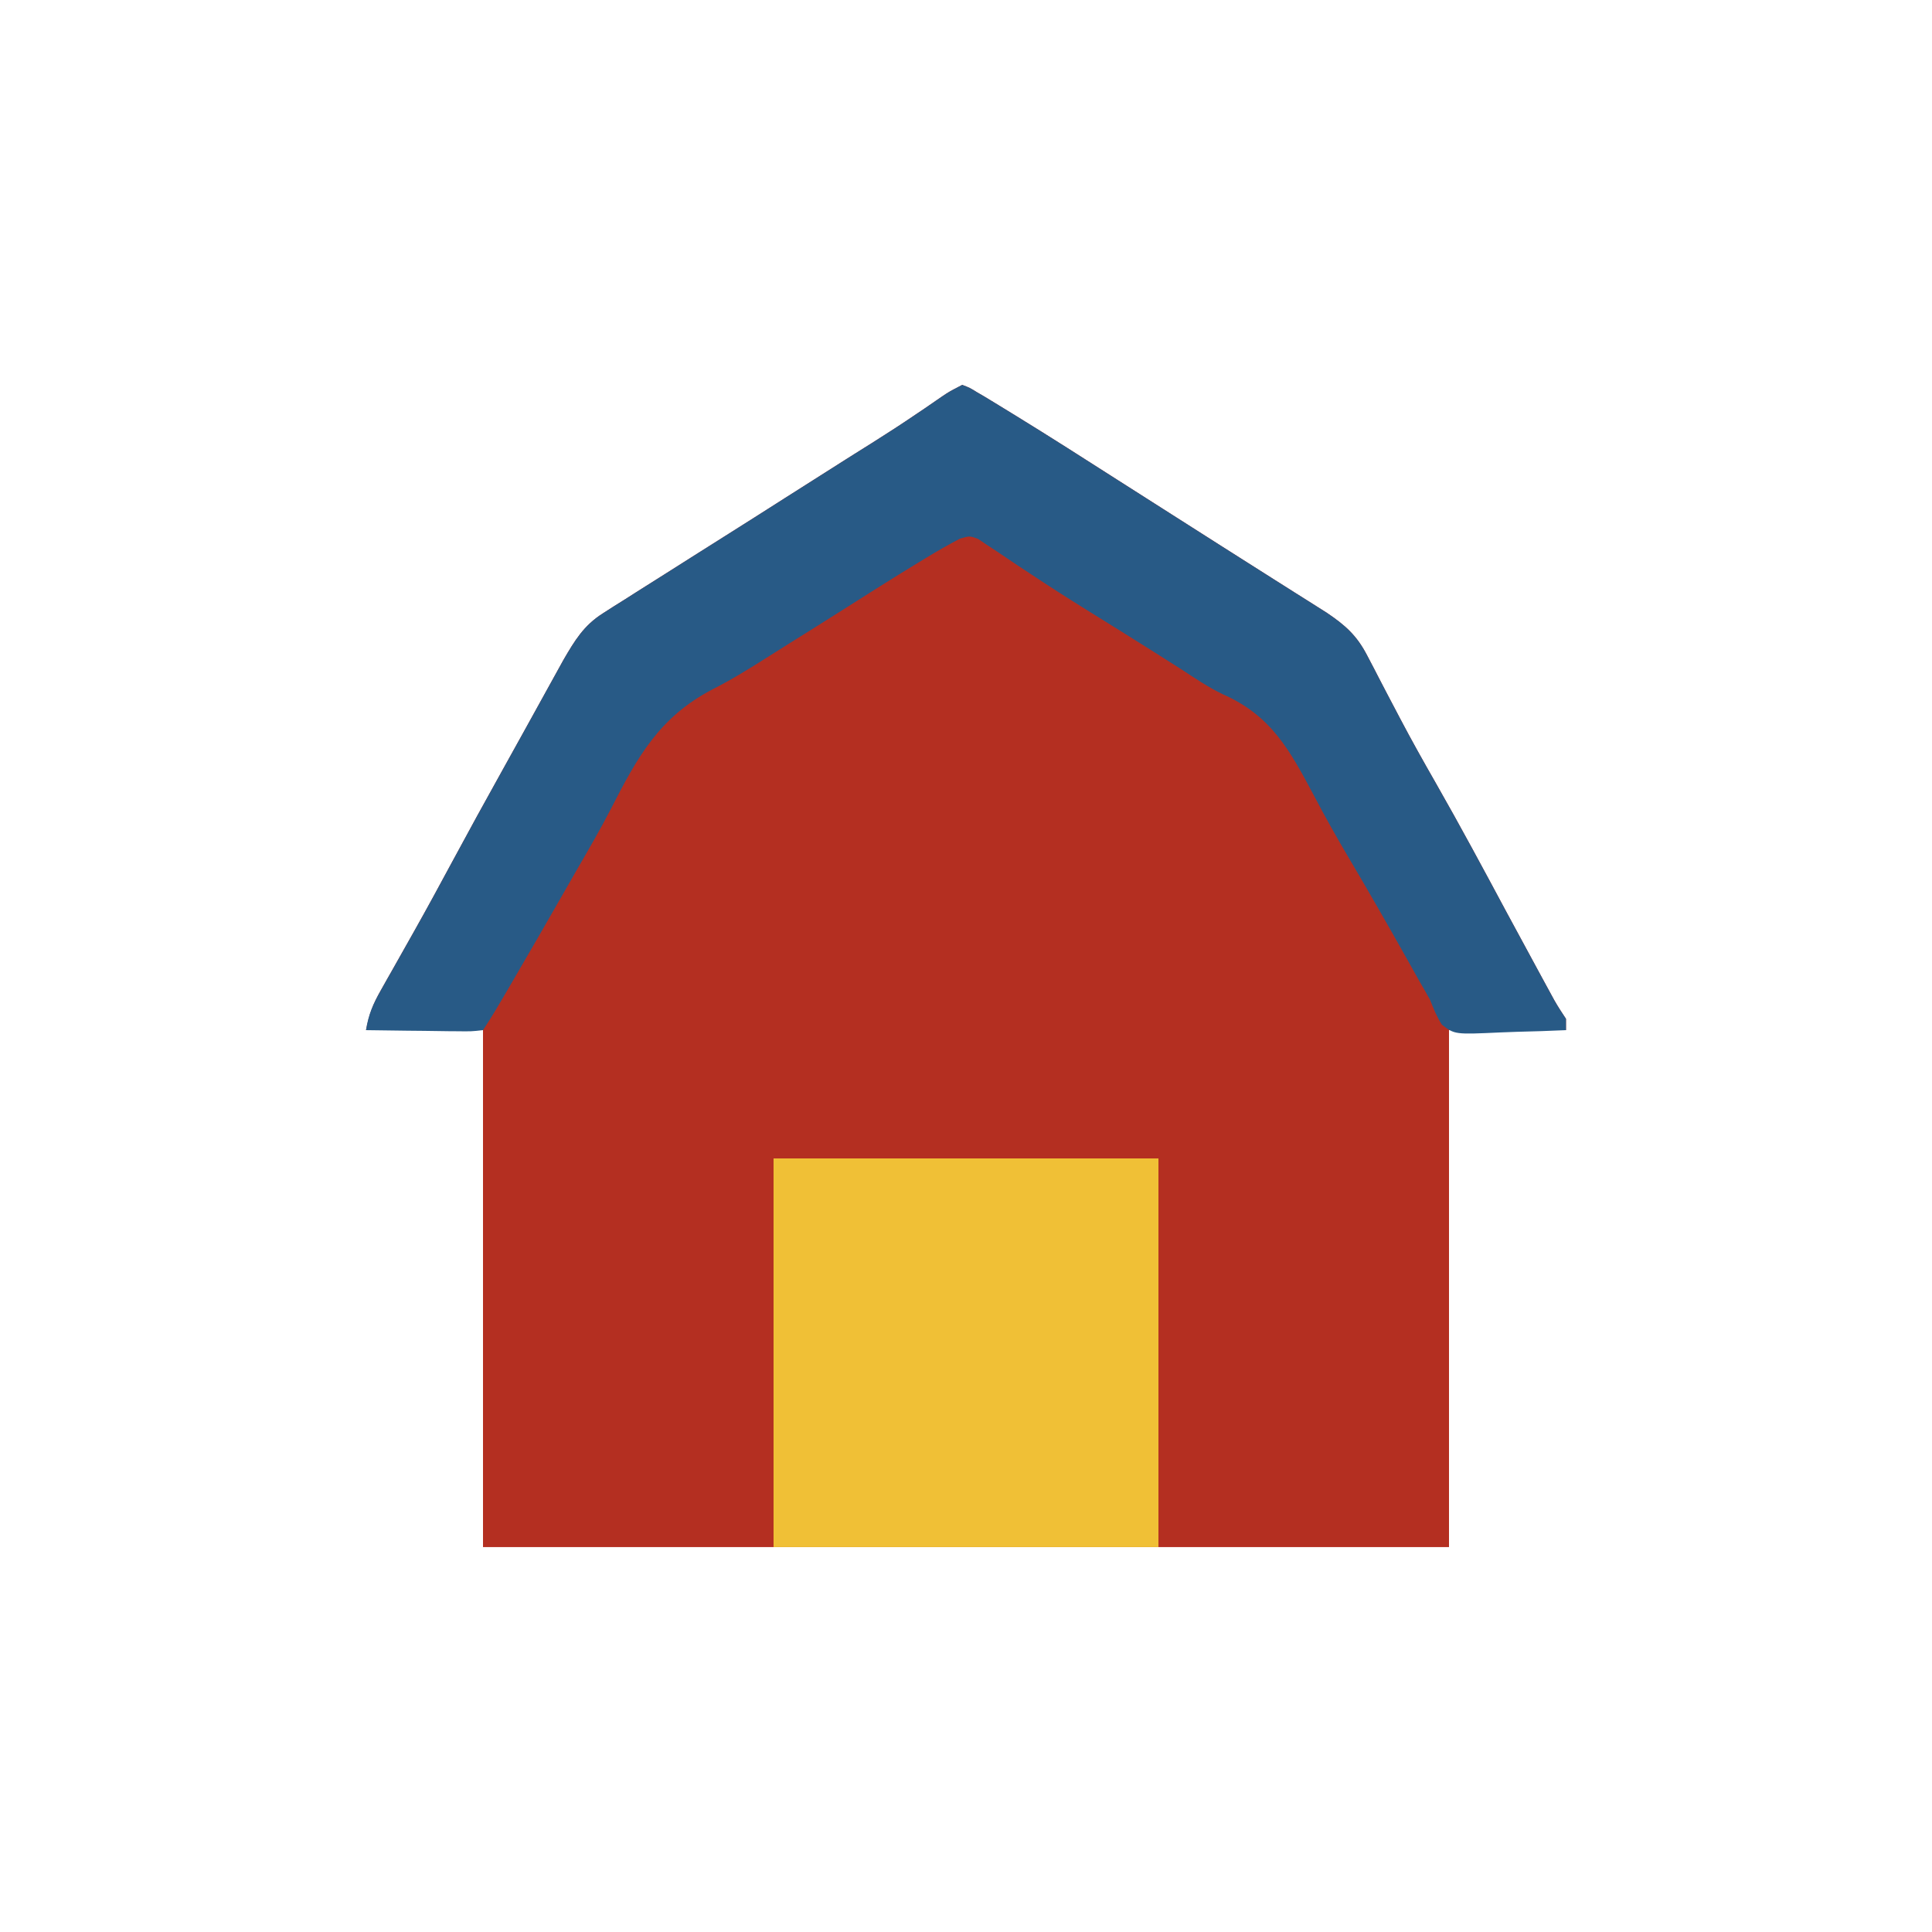
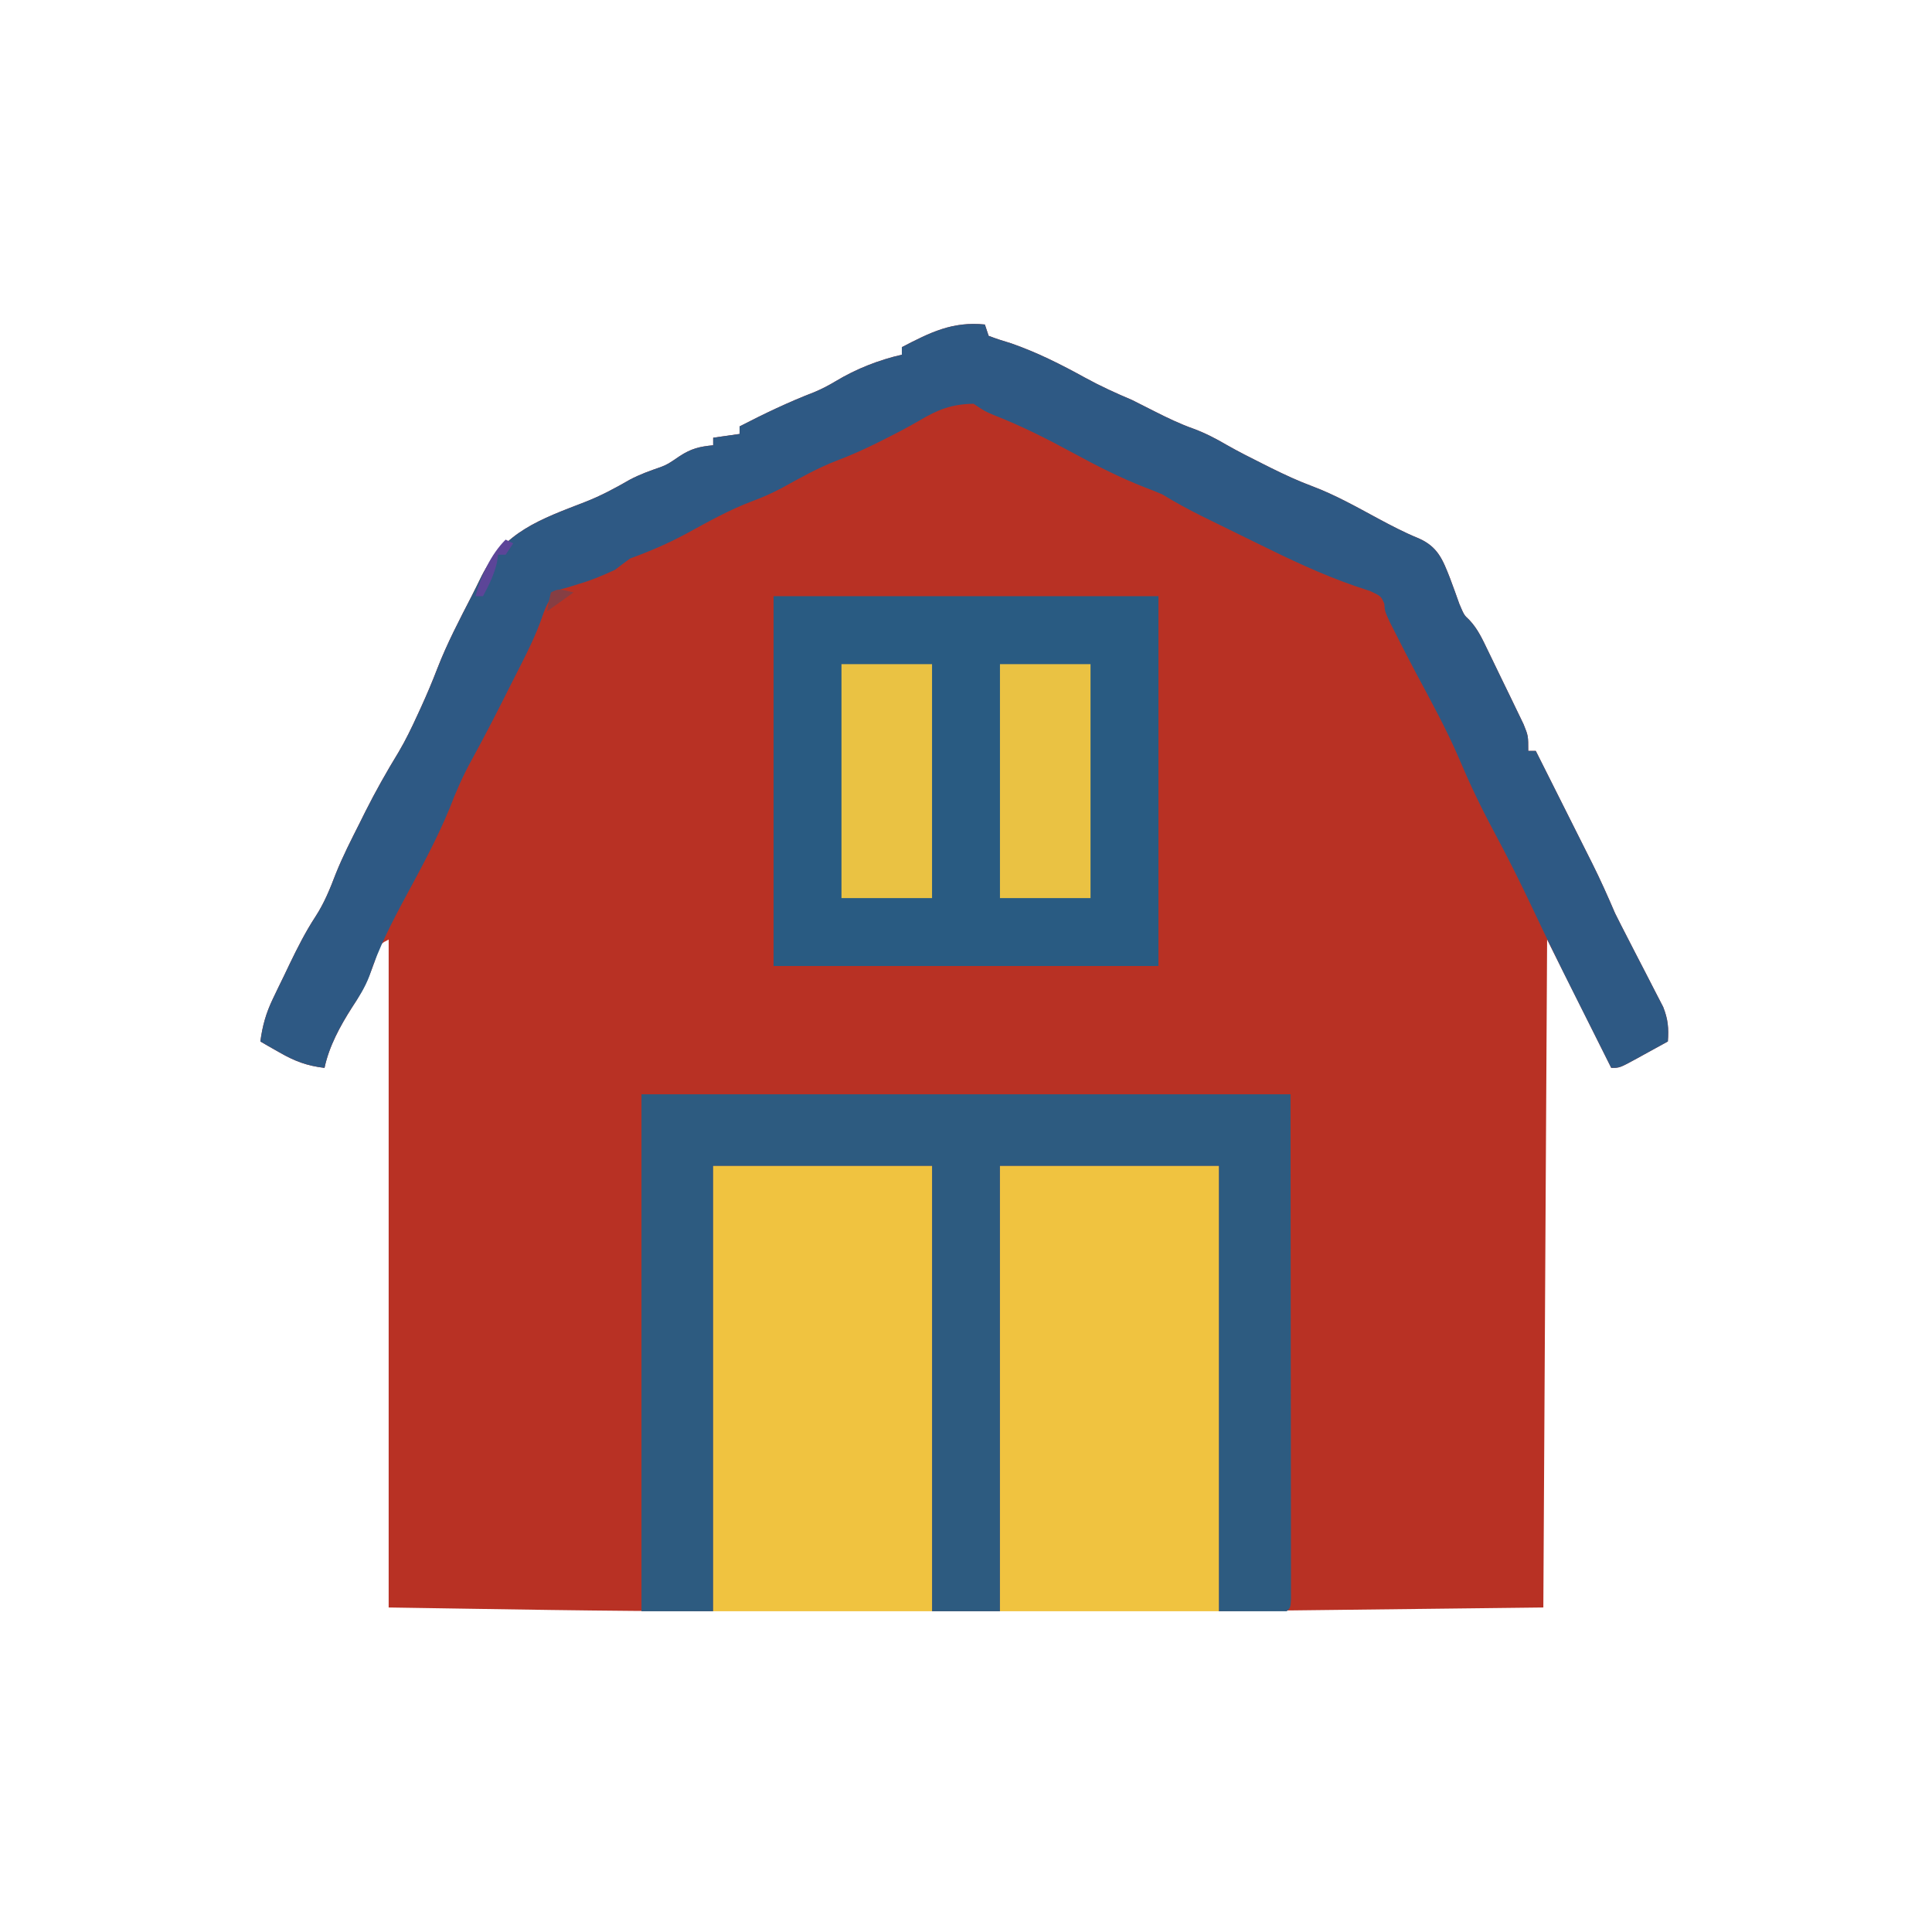
<svg xmlns="http://www.w3.org/2000/svg" version="1.1" width="512" height="512">
-   <path d="M0 0 C1.993 0.756 1.993 0.756 4 2 C4.58 2.335 5.16 2.67 5.757 3.015 C6.35 3.376 6.944 3.737 7.555 4.109 C8.24 4.527 8.926 4.944 9.632 5.374 C10.372 5.828 11.112 6.282 11.875 6.75 C12.268 6.991 12.268 6.991 14.259 8.21 C23.285 13.759 32.211 19.463 41.137 25.171 C45.983 28.267 50.836 31.352 55.688 34.438 C57.421 35.54 59.154 36.643 60.887 37.746 C61.726 38.28 62.564 38.814 63.429 39.364 C65.182 40.48 66.935 41.596 68.688 42.713 C73.357 45.686 78.03 48.652 82.711 51.605 C84.599 52.799 86.487 53.993 88.375 55.188 C89.333 55.79 90.291 56.393 91.277 57.014 C92.204 57.601 93.131 58.188 94.086 58.793 C94.911 59.314 95.737 59.835 96.587 60.372 C101.499 63.686 104.566 66.389 107.312 71.707 C107.906 72.839 108.5 73.971 109.112 75.137 C109.419 75.736 109.727 76.334 110.043 76.951 C111.682 80.14 113.358 83.308 115.027 86.48 C115.195 86.801 115.195 86.801 116.046 88.423 C119.097 94.227 122.304 99.935 125.562 105.625 C132 116.908 138.141 128.341 144.276 139.79 C147.083 145.016 149.913 150.228 152.75 155.438 C153.252 156.361 153.753 157.285 154.27 158.237 C154.732 159.085 155.195 159.934 155.672 160.809 C156.075 161.549 156.478 162.29 156.894 163.052 C157.855 164.746 158.92 166.38 160 168 C160 168.99 160 169.98 160 171 C149.77 171 139.54 171 129 171 C129 216.21 129 261.42 129 308 C44.52 308 -39.96 308 -127 308 C-127 262.79 -127 217.58 -127 171 C-137.23 171 -147.46 171 -158 171 C-157.113 166.567 -156.243 164.264 -154.078 160.449 C-153.471 159.37 -152.864 158.291 -152.239 157.179 C-151.915 156.611 -151.591 156.042 -151.257 155.456 C-149.534 152.431 -147.834 149.394 -146.129 146.359 C-145.781 145.742 -145.433 145.125 -145.075 144.489 C-141.711 138.508 -138.441 132.479 -135.188 126.438 C-130.763 118.238 -126.293 110.068 -121.75 101.934 C-119.889 98.601 -118.039 95.263 -116.195 91.922 C-114.843 89.473 -113.489 87.026 -112.135 84.578 C-111.469 83.373 -110.804 82.167 -110.14 80.961 C-109.202 79.259 -108.261 77.559 -107.32 75.859 C-107.048 75.367 -107.048 75.367 -105.672 72.874 C-102.702 67.77 -100.299 63.756 -95.246 60.555 C-94.319 59.959 -93.392 59.363 -92.437 58.75 C-91.447 58.131 -90.457 57.512 -89.438 56.875 C-88.408 56.218 -87.379 55.562 -86.319 54.885 C-83.22 52.912 -80.111 50.954 -77 49 C-75.343 47.95 -73.687 46.899 -72.031 45.848 C-68.961 43.901 -65.887 41.961 -62.809 40.027 C-57.525 36.706 -52.262 33.354 -47 30 C-41.666 26.601 -36.331 23.205 -30.98 19.832 C-30.581 19.58 -30.581 19.58 -28.559 18.305 C-26.995 17.321 -25.431 16.339 -23.865 15.359 C-19.923 12.883 -16.028 10.358 -12.18 7.738 C-11.403 7.216 -10.627 6.693 -9.827 6.155 C-8.352 5.158 -6.885 4.149 -5.428 3.124 C-3.441 1.789 -3.441 1.789 0 0 Z " fill="#B42F21" transform="translate(255,102)" />
-   <path d="M0 0 C1.993 0.756 1.993 0.756 4 2 C4.58 2.335 5.16 2.67 5.757 3.015 C6.35 3.376 6.944 3.737 7.555 4.109 C8.24 4.527 8.926 4.944 9.632 5.374 C10.372 5.828 11.112 6.282 11.875 6.75 C12.268 6.991 12.268 6.991 14.259 8.21 C23.285 13.759 32.211 19.463 41.137 25.171 C45.983 28.267 50.836 31.352 55.688 34.438 C57.421 35.54 59.154 36.643 60.887 37.746 C61.726 38.28 62.564 38.814 63.429 39.364 C65.182 40.48 66.935 41.596 68.688 42.713 C73.357 45.686 78.03 48.652 82.711 51.605 C84.599 52.799 86.487 53.993 88.375 55.188 C89.333 55.79 90.291 56.393 91.277 57.014 C92.204 57.601 93.131 58.188 94.086 58.793 C94.911 59.314 95.737 59.835 96.587 60.372 C101.499 63.686 104.566 66.389 107.312 71.707 C107.906 72.839 108.5 73.971 109.112 75.137 C109.419 75.736 109.727 76.334 110.043 76.951 C111.682 80.14 113.358 83.308 115.027 86.48 C115.195 86.801 115.195 86.801 116.046 88.423 C119.097 94.227 122.304 99.935 125.562 105.625 C132 116.908 138.141 128.341 144.276 139.79 C147.083 145.016 149.913 150.228 152.75 155.438 C153.252 156.361 153.753 157.285 154.27 158.237 C154.732 159.085 155.195 159.934 155.672 160.809 C156.075 161.549 156.478 162.29 156.894 163.052 C157.855 164.746 158.92 166.38 160 168 C160 168.99 160 169.98 160 171 C155.677 171.198 151.356 171.343 147.03 171.439 C145.56 171.48 144.091 171.534 142.622 171.604 C130.52 172.161 130.52 172.161 127.105 169.553 C125.76 167.431 124.898 165.345 124 163 C123.076 161.331 122.128 159.675 121.16 158.031 C120.126 156.188 119.094 154.344 118.062 152.5 C112.922 143.356 107.72 134.252 102.371 125.228 C99.217 119.889 96.191 114.515 93.309 109.023 C86.793 96.786 81.924 87.648 69.025 81.967 C65.163 80.123 61.645 77.702 58.062 75.375 C56.447 74.347 54.829 73.321 53.211 72.297 C52.37 71.764 51.529 71.231 50.663 70.682 C44.846 67.008 39.004 63.372 33.157 59.746 C27.974 56.523 22.837 53.248 17.758 49.863 C16.759 49.204 15.759 48.546 14.73 47.867 C12.824 46.606 10.927 45.331 9.042 44.04 C8.189 43.479 7.336 42.918 6.457 42.34 C5.714 41.838 4.972 41.337 4.206 40.82 C2 40 2 40 -0.585 40.745 C-3.668 42.347 -6.661 44.066 -9.625 45.875 C-10.275 46.269 -10.926 46.662 -11.596 47.068 C-18.377 51.192 -25.076 55.444 -31.777 59.695 C-36.48 62.677 -41.198 65.633 -45.924 68.577 C-47.98 69.862 -50.03 71.155 -52.076 72.456 C-56.714 75.396 -61.323 78.224 -66.223 80.707 C-80.284 88.082 -86.04 98.542 -93.138 112.421 C-95.926 117.838 -98.998 123.094 -102.048 128.367 C-103.391 130.694 -104.722 133.028 -106.053 135.362 C-110.288 142.785 -114.571 150.179 -118.875 157.562 C-119.464 158.574 -120.053 159.585 -120.66 160.627 C-122.712 164.138 -124.744 167.616 -127 171 C-130.073 171.341 -130.073 171.341 -133.977 171.293 C-134.662 171.289 -135.347 171.284 -136.053 171.28 C-138.244 171.263 -140.434 171.226 -142.625 171.188 C-144.109 171.172 -145.594 171.159 -147.078 171.146 C-150.719 171.113 -154.359 171.062 -158 171 C-157.403 166.947 -156.095 164.002 -154.078 160.449 C-153.471 159.37 -152.864 158.291 -152.239 157.179 C-151.915 156.611 -151.591 156.042 -151.257 155.456 C-149.534 152.431 -147.834 149.394 -146.129 146.359 C-145.781 145.742 -145.433 145.125 -145.075 144.489 C-141.711 138.508 -138.441 132.479 -135.188 126.438 C-130.763 118.238 -126.293 110.068 -121.75 101.934 C-119.889 98.601 -118.039 95.263 -116.195 91.922 C-114.843 89.473 -113.489 87.026 -112.135 84.578 C-111.469 83.373 -110.804 82.167 -110.14 80.961 C-109.202 79.259 -108.261 77.559 -107.32 75.859 C-107.048 75.367 -107.048 75.367 -105.672 72.874 C-102.702 67.77 -100.299 63.756 -95.246 60.555 C-94.319 59.959 -93.392 59.363 -92.437 58.75 C-91.447 58.131 -90.457 57.512 -89.438 56.875 C-88.408 56.218 -87.379 55.562 -86.319 54.885 C-83.22 52.912 -80.111 50.954 -77 49 C-75.343 47.95 -73.687 46.899 -72.031 45.848 C-68.961 43.901 -65.887 41.961 -62.809 40.027 C-57.525 36.706 -52.262 33.354 -47 30 C-41.666 26.601 -36.331 23.205 -30.98 19.832 C-30.581 19.58 -30.581 19.58 -28.559 18.305 C-26.995 17.321 -25.431 16.339 -23.865 15.359 C-19.923 12.883 -16.028 10.358 -12.18 7.738 C-11.403 7.216 -10.627 6.693 -9.827 6.155 C-8.352 5.158 -6.885 4.149 -5.428 3.124 C-3.441 1.789 -3.441 1.789 0 0 Z " fill="#285A86" transform="translate(255,102)" />
-   <path d="M0 0 C33.66 0 67.32 0 102 0 C102 33.99 102 67.98 102 103 C68.34 103 34.68 103 0 103 C0 69.01 0 35.02 0 0 Z " fill="#F0C036" transform="translate(205,307)" />
+   <path d="M0 0 C0.33 0.99 0.66 1.98 1 3 C2.968 3.757 4.98 4.397 7 5 C13.871 7.397 20.202 10.589 26.558 14.094 C30.617 16.322 34.729 18.197 39 20 C40.987 20.984 42.966 21.984 44.938 23 C48.353 24.729 51.703 26.347 55.312 27.625 C58.482 28.807 61.174 30.214 64.084 31.908 C67.268 33.723 70.535 35.363 73.812 37 C74.166 37.177 74.166 37.177 75.958 38.075 C79.528 39.843 83.072 41.492 86.812 42.875 C92.854 45.153 98.465 48.324 104.138 51.384 C107.695 53.296 111.206 55.136 114.949 56.66 C120.017 58.886 121.318 62.261 123.246 67.176 C124.105 69.467 124.942 71.766 125.754 74.074 C127 77 127 77 128.368 78.277 C130.69 80.728 131.881 83.464 133.355 86.496 C133.662 87.126 133.968 87.756 134.284 88.405 C134.929 89.734 135.57 91.065 136.208 92.397 C137.185 94.432 138.177 96.459 139.17 98.486 C139.795 99.781 140.42 101.076 141.043 102.371 C141.327 102.959 141.327 102.959 142.762 105.931 C144 109 144 109 144 113 C144.66 113 145.32 113 146 113 C148.511 117.997 151.02 122.996 153.526 127.996 C154.377 129.695 155.23 131.393 156.083 133.091 C157.314 135.54 158.542 137.991 159.77 140.441 C160.148 141.193 160.526 141.944 160.916 142.718 C163.101 147.089 165.077 151.506 167 156 C168.098 158.209 169.218 160.408 170.355 162.598 C170.984 163.823 171.613 165.049 172.24 166.275 C173.215 168.176 174.194 170.075 175.183 171.969 C176.148 173.819 177.096 175.676 178.043 177.535 C178.327 178.084 178.327 178.084 179.762 180.86 C181.063 184.16 181.25 186.488 181 190 C178.878 191.172 176.752 192.338 174.625 193.5 C174.323 193.667 174.323 193.667 172.797 194.512 C168.227 197 168.227 197 166 197 C160.333 185.667 154.667 174.333 149 163 C148.67 221.41 148.34 279.82 148 340 C119.62 340.33 91.24 340.66 62 341 C62 302.06 62 263.12 62 223 C42.86 223 23.72 223 4 223 C4 261.94 4 300.88 4 341 C-1.94 341 -7.88 341 -14 341 C-14 302.06 -14 263.12 -14 223 C-33.14 223 -52.28 223 -72 223 C-72 261.94 -72 300.88 -72 341 C-100.669 341 -129.335 340.428 -158 340 C-158 281.59 -158 223.18 -158 163 C-160 164 -160 164 -160.895 166.223 C-161.197 167.16 -161.5 168.097 -161.812 169.062 C-163.344 173.464 -165.127 177.095 -167.699 180.957 C-170.845 185.897 -173.784 191.238 -175 197 C-179.598 196.461 -182.868 195.234 -186.875 192.938 C-187.842 192.39 -188.809 191.842 -189.805 191.277 C-190.529 190.856 -191.254 190.434 -192 190 C-191.445 185.822 -190.496 182.458 -188.672 178.664 C-188.437 178.173 -188.437 178.173 -187.246 175.688 C-186.999 175.182 -186.999 175.182 -185.75 172.625 C-185.272 171.622 -184.794 170.619 -184.301 169.586 C-182.188 165.211 -180.057 160.964 -177.391 156.898 C-175.064 153.31 -173.569 149.619 -172.05 145.633 C-170.185 140.956 -167.89 136.493 -165.625 132 C-165.169 131.08 -164.712 130.159 -164.242 129.211 C-161.506 123.755 -158.545 118.517 -155.366 113.309 C-153.478 110.118 -151.921 106.871 -150.375 103.5 C-150.078 102.855 -149.781 102.209 -149.474 101.545 C-147.896 98.088 -146.421 94.611 -145.062 91.062 C-142.498 84.46 -139.215 78.198 -135.974 71.908 C-135.094 70.184 -134.242 68.444 -133.395 66.703 C-127.45 54.91 -117.778 51.609 -105.875 47 C-101.739 45.384 -97.998 43.377 -94.16 41.156 C-91.47 39.717 -88.716 38.751 -85.84 37.754 C-84 37 -84 37 -80.875 34.875 C-77.805 32.873 -75.613 32.344 -72 32 C-72 31.34 -72 30.68 -72 30 C-69.69 29.67 -67.38 29.34 -65 29 C-65 28.34 -65 27.68 -65 27 C-58.509 23.654 -52.047 20.552 -45.23 17.93 C-43.196 17.082 -41.386 16.134 -39.5 15 C-34.119 11.766 -28.12 9.393 -22 8 C-22 7.34 -22 6.68 -22 6 C-14.461 2.085 -8.582 -0.873 0 0 Z " fill="#B83124" transform="translate(261,86)" />
+   <path d="M0 0 C0.33 0.99 0.66 1.98 1 3 C2.968 3.757 4.98 4.397 7 5 C13.871 7.397 20.202 10.589 26.558 14.094 C30.617 16.322 34.729 18.197 39 20 C40.987 20.984 42.966 21.984 44.938 23 C48.353 24.729 51.703 26.347 55.312 27.625 C58.482 28.807 61.174 30.214 64.084 31.908 C67.268 33.723 70.535 35.363 73.812 37 C74.166 37.177 74.166 37.177 75.958 38.075 C79.528 39.843 83.072 41.492 86.812 42.875 C92.854 45.153 98.465 48.324 104.138 51.384 C107.695 53.296 111.206 55.136 114.949 56.66 C120.017 58.886 121.318 62.261 123.246 67.176 C124.105 69.467 124.942 71.766 125.754 74.074 C127 77 127 77 128.368 78.277 C130.69 80.728 131.881 83.464 133.355 86.496 C133.662 87.126 133.968 87.756 134.284 88.405 C134.929 89.734 135.57 91.065 136.208 92.397 C137.185 94.432 138.177 96.459 139.17 98.486 C139.795 99.781 140.42 101.076 141.043 102.371 C141.327 102.959 141.327 102.959 142.762 105.931 C144 109 144 109 144 113 C144.66 113 145.32 113 146 113 C148.511 117.997 151.02 122.996 153.526 127.996 C154.377 129.695 155.23 131.393 156.083 133.091 C157.314 135.54 158.542 137.991 159.77 140.441 C160.148 141.193 160.526 141.944 160.916 142.718 C163.101 147.089 165.077 151.506 167 156 C168.098 158.209 169.218 160.408 170.355 162.598 C170.984 163.823 171.613 165.049 172.24 166.275 C173.215 168.176 174.194 170.075 175.183 171.969 C176.148 173.819 177.096 175.676 178.043 177.535 C178.327 178.084 178.327 178.084 179.762 180.86 C181.063 184.16 181.25 186.488 181 190 C178.878 191.172 176.752 192.338 174.625 193.5 C174.323 193.667 174.323 193.667 172.797 194.512 C168.227 197 168.227 197 166 197 C165.758 196.515 165.758 196.515 164.531 194.062 C164.212 193.424 163.892 192.785 163.563 192.126 C162.842 190.685 162.122 189.243 161.402 187.802 C159.62 184.236 157.836 180.671 156.039 177.113 C152.295 169.686 148.67 162.212 145.125 154.688 C141.858 147.755 138.435 140.941 134.812 134.188 C131.452 127.92 128.445 121.613 125.683 115.062 C122.325 107.218 118.216 99.77 114.196 92.252 C112.403 88.876 110.659 85.476 108.938 82.062 C108.39 80.981 107.842 79.899 107.277 78.785 C106 76 106 76 105.849 73.993 C105 72 105 72 102.077 70.62 C100.768 70.176 99.454 69.745 98.137 69.324 C89.169 66.213 80.76 62.223 72.26 58.022 C69.78 56.797 67.296 55.582 64.811 54.369 C63.213 53.587 61.616 52.803 60.02 52.02 C59.286 51.66 58.553 51.301 57.797 50.93 C54.093 49.097 50.529 47.158 47 45 C45.452 44.339 43.889 43.714 42.312 43.125 C35.778 40.569 29.616 37.429 23.457 34.078 C16.553 30.33 9.724 26.873 2.391 24.008 C0 23 0 23 -3 21 C-8.794 21.1 -12.461 22.538 -17.387 25.473 C-20.508 27.297 -23.706 28.944 -26.938 30.562 C-27.543 30.866 -28.149 31.17 -28.774 31.483 C-32.152 33.153 -35.54 34.663 -39.062 36 C-44.262 37.981 -49.001 40.674 -53.867 43.355 C-56.443 44.707 -58.904 45.812 -61.625 46.812 C-67.714 49.096 -73.351 52.278 -79.049 55.384 C-83.942 58.024 -88.775 60.105 -94 62 C-95.348 62.98 -96.682 63.98 -98 65 C-101.162 66.455 -104.188 67.767 -107.535 68.727 C-108.41 69.002 -109.286 69.278 -110.188 69.562 C-111.006 69.791 -111.825 70.019 -112.668 70.254 C-115.895 72.67 -116.536 75.329 -117.885 79.06 C-119.948 84.5 -122.689 89.626 -125.312 94.812 C-125.89 95.962 -126.467 97.112 -127.062 98.297 C-129.978 104.081 -132.943 109.824 -136.062 115.5 C-138.347 119.662 -140.173 123.804 -141.859 128.234 C-145.142 136.193 -149.286 143.853 -153.379 151.422 C-157.151 158.402 -160.599 165.103 -163.113 172.656 C-164.269 175.711 -165.896 178.249 -167.699 180.957 C-170.845 185.897 -173.784 191.238 -175 197 C-179.598 196.461 -182.868 195.234 -186.875 192.938 C-187.842 192.39 -188.809 191.842 -189.805 191.277 C-190.529 190.856 -191.254 190.434 -192 190 C-191.445 185.822 -190.496 182.458 -188.672 178.664 C-188.437 178.173 -188.437 178.173 -187.246 175.688 C-186.999 175.182 -186.999 175.182 -185.75 172.625 C-185.272 171.622 -184.794 170.619 -184.301 169.586 C-182.188 165.211 -180.057 160.964 -177.391 156.898 C-175.064 153.31 -173.569 149.619 -172.05 145.633 C-170.185 140.956 -167.89 136.493 -165.625 132 C-165.169 131.08 -164.712 130.159 -164.242 129.211 C-161.506 123.755 -158.545 118.517 -155.366 113.309 C-153.478 110.118 -151.921 106.871 -150.375 103.5 C-150.078 102.855 -149.781 102.209 -149.474 101.545 C-147.896 98.088 -146.421 94.611 -145.062 91.062 C-142.498 84.46 -139.215 78.198 -135.974 71.908 C-135.094 70.184 -134.242 68.444 -133.395 66.703 C-127.45 54.91 -117.778 51.609 -105.875 47 C-101.739 45.384 -97.998 43.377 -94.16 41.156 C-91.47 39.717 -88.716 38.751 -85.84 37.754 C-84 37 -84 37 -80.875 34.875 C-77.805 32.873 -75.613 32.344 -72 32 C-72 31.34 -72 30.68 -72 30 C-69.69 29.67 -67.38 29.34 -65 29 C-65 28.34 -65 27.68 -65 27 C-58.509 23.654 -52.047 20.552 -45.23 17.93 C-43.196 17.082 -41.386 16.134 -39.5 15 C-34.119 11.766 -28.12 9.393 -22 8 C-22 7.34 -22 6.68 -22 6 C-14.461 2.085 -8.582 -0.873 0 0 Z " fill="#2E5984" transform="translate(261,86)" />
+   <path d="M0 0 C33.66 0 67.32 0 102 0 C102 32.34 102 64.68 102 98 C68.34 98 34.68 98 0 98 C0 65.66 0 33.32 0 0 Z " fill="#295B82" transform="translate(205,158)" />
+   <path d="M0 0 C56.76 0 113.52 0 172 0 C172.021 22.419 172.041 44.839 172.062 67.938 C172.072 75.029 172.081 82.12 172.09 89.426 C172.095 98.054 172.095 98.054 172.095 102.087 C172.096 104.917 172.1 107.747 172.106 110.577 C172.112 114.18 172.114 117.783 172.113 121.386 C172.114 123.342 172.119 125.297 172.124 127.252 C172.123 128.395 172.122 129.539 172.12 130.717 C172.121 131.218 172.121 131.218 172.123 133.753 C172 136 172 136 171 137 C165.06 137 159.12 137 153 137 C153 98.06 153 59.12 153 19 C133.86 19 114.72 19 95 19 C95 57.94 95 96.88 95 137 C89.06 137 83.12 137 77 137 C77 98.06 77 59.12 77 19 C57.86 19 38.72 19 19 19 C19 57.94 19 96.88 19 137 C12.73 137 6.46 137 0 137 C0 91.79 0 46.58 0 0 Z " fill="#2D5B80" transform="translate(170,290)" />
+   <path d="M0 0 C19.14 0 38.28 0 58 0 C58 38.94 58 77.88 58 118 C38.86 118 19.72 118 0 118 C0 79.06 0 40.12 0 0 Z " fill="#F0C340" transform="translate(265,309)" />
+   <path d="M0 0 C19.14 0 38.28 0 58 0 C58 38.94 58 77.88 58 118 C38.86 118 19.72 118 0 118 C0 79.06 0 40.12 0 0 Z " fill="#F0C340" transform="translate(189,309)" />
+   <path d="M0 0 C7.92 0 15.84 0 24 0 C24 20.46 24 40.92 24 62 C16.08 62 8.16 62 0 62 C0 41.54 0 21.08 0 0 Z " fill="#EAC243" transform="translate(265,176)" />
+   <path d="M0 0 C7.92 0 15.84 0 24 0 C24 20.46 24 40.92 24 62 C16.08 62 8.16 62 0 62 C0 41.54 0 21.08 0 0 Z " fill="#EAC243" transform="translate(223,176)" />
+   <path d="M0 0 C0.66 0.33 1.32 0.66 2 1 C1.67 1.495 1.67 1.495 0 4 C-0.66 4 -1.32 4 -2 4 C-2.103 4.701 -2.206 5.403 -2.312 6.125 C-3.094 9.391 -4.421 12.047 -6 15 C-6.66 15 -7.32 15 -8 15 C-6.532 9.662 -3.985 3.985 0 0 Z " fill="#5C4598" transform="translate(134,143)" />
+   <path d="M0 0 C-2.31 1.65 -4.62 3.3 -7 5 C-6.625 2.562 -6.625 2.562 -6 0 C-4 -1 -4 -1 0 0 Z " fill="#863E43" transform="translate(152,157)" />
</svg>
